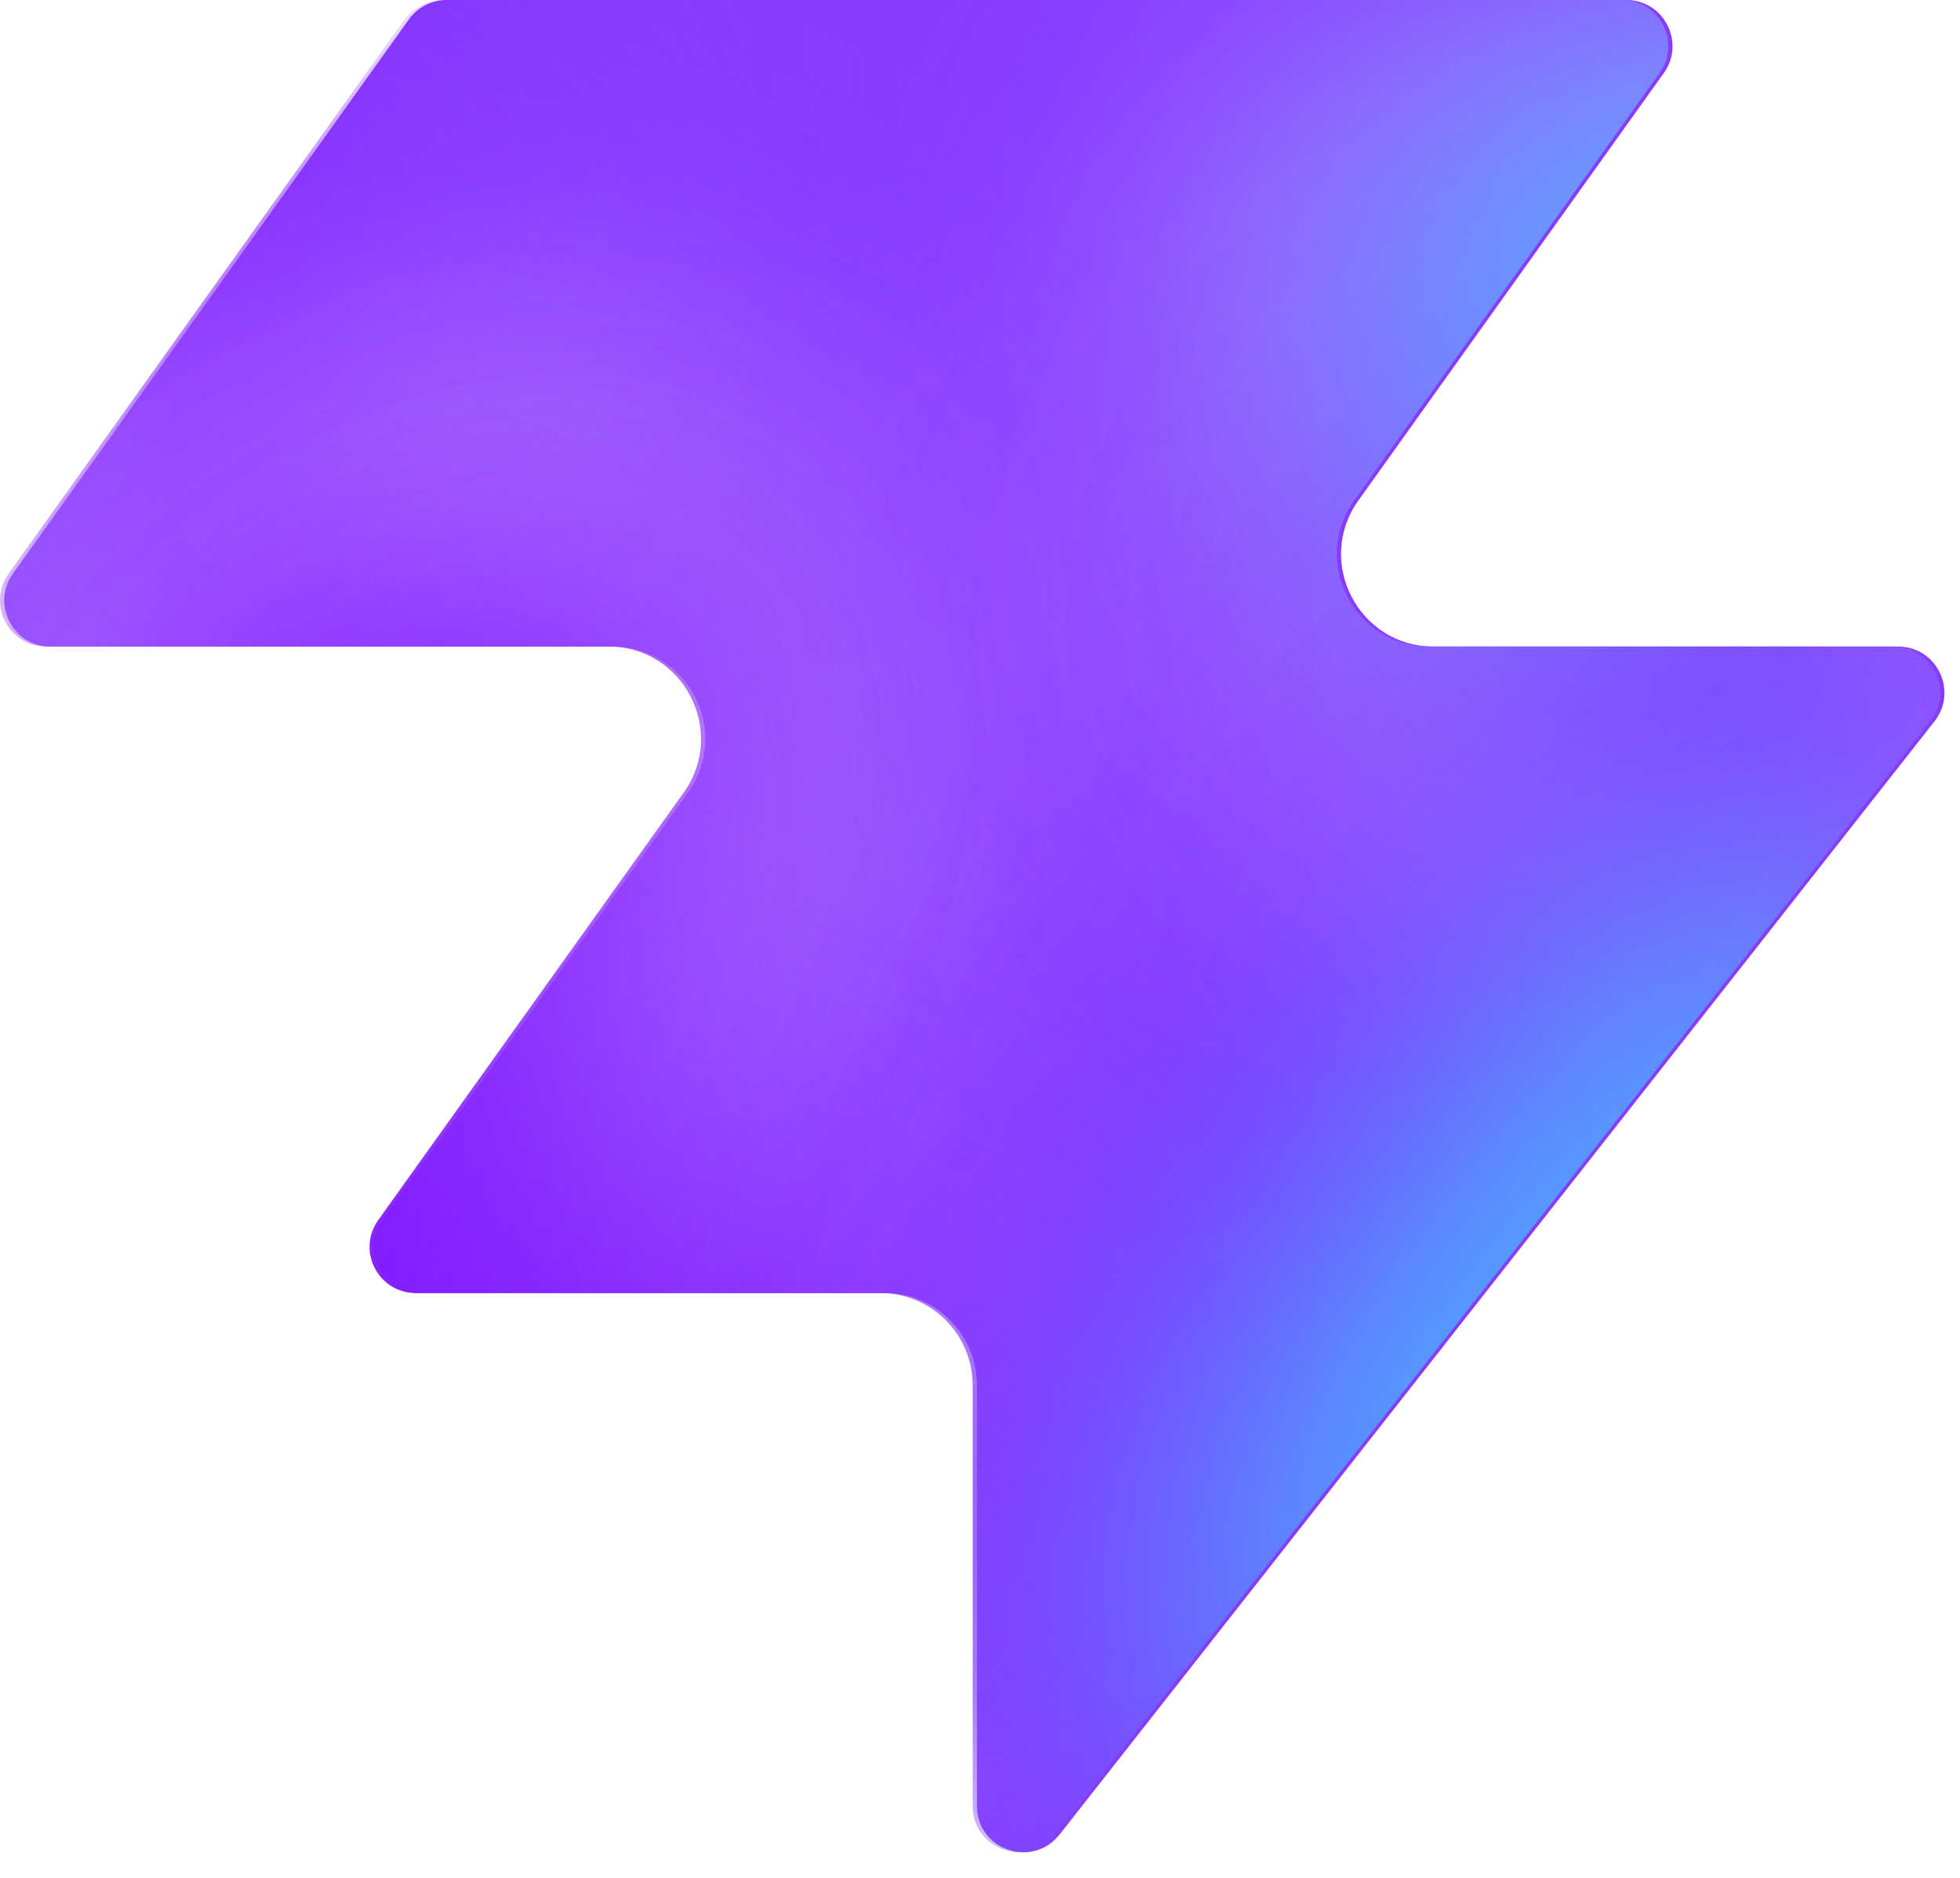
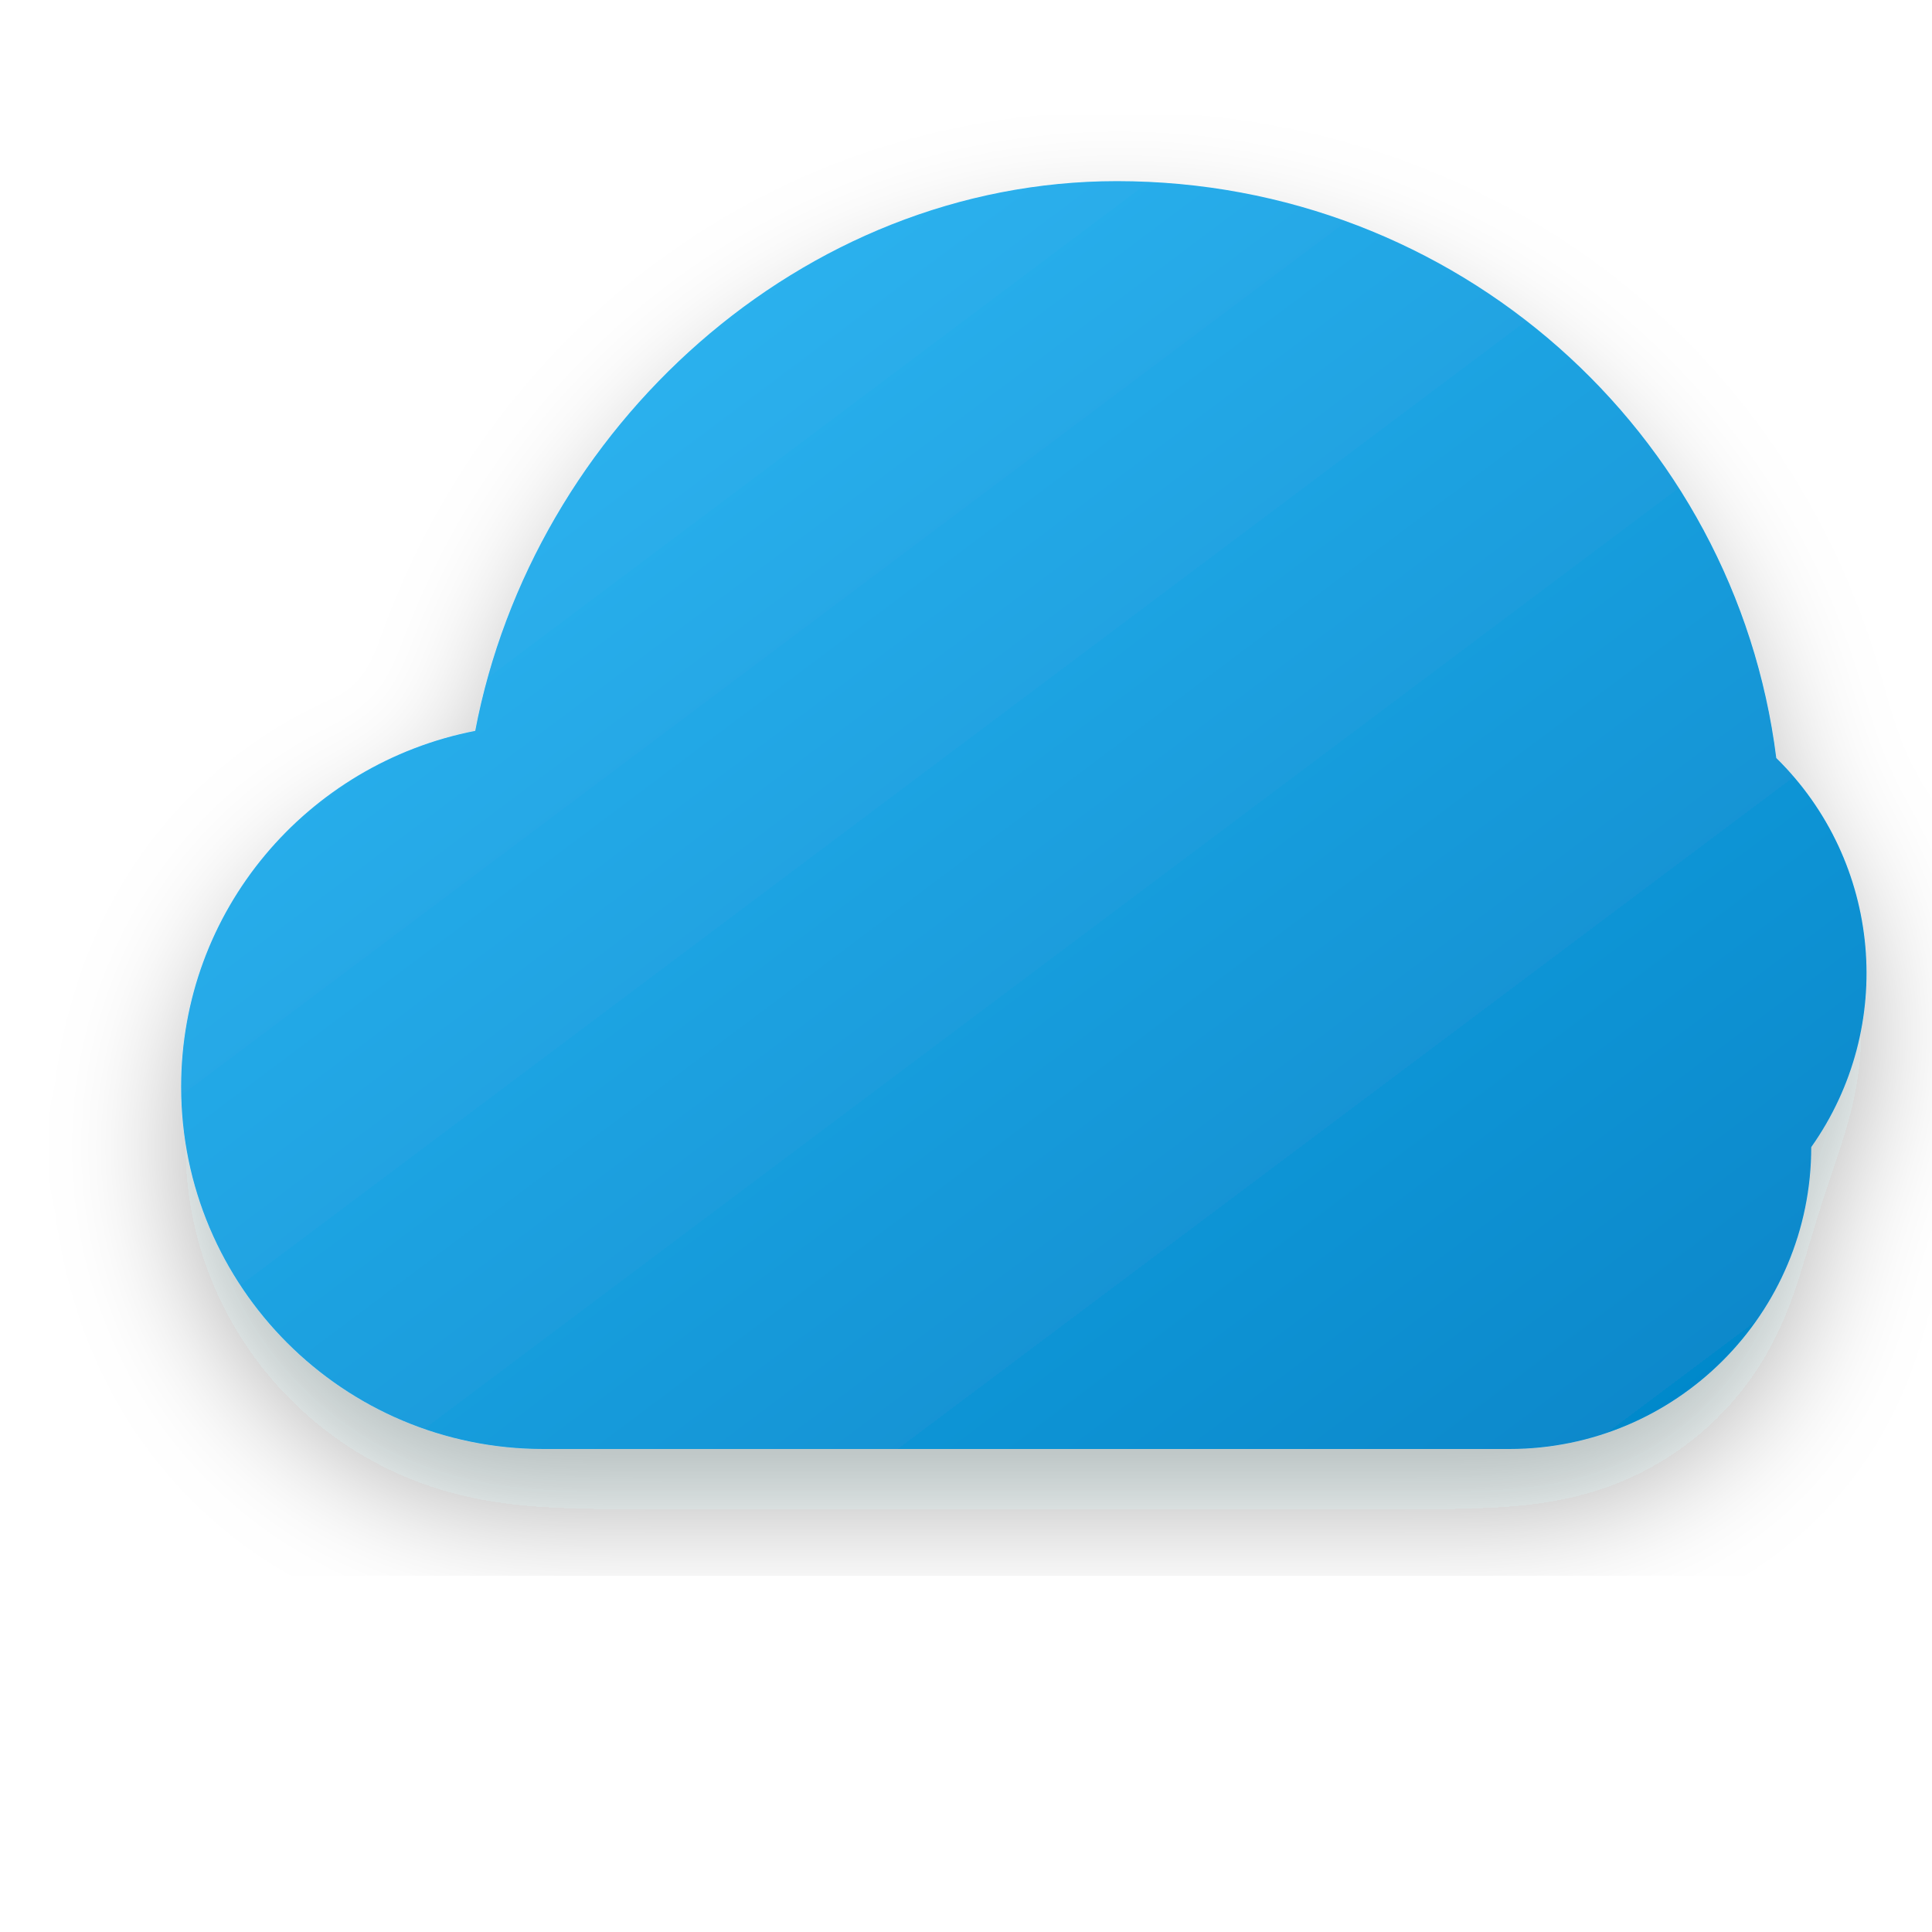
- <svg xmlns="http://www.w3.org/2000/svg" width="48" height="46" fill="none" viewBox="0 0 48 46">
-   <path fill="#863bff" d="M25.946 44.938c-.664.845-2.021.375-2.021-.698V33.937a2.26 2.26 0 0 0-2.262-2.262H10.287c-.92 0-1.456-1.04-.92-1.788l7.48-10.471c1.07-1.497 0-3.578-1.842-3.578H1.237c-.92 0-1.456-1.04-.92-1.788L10.013.474c.214-.297.556-.474.92-.474h28.894c.92 0 1.456 1.04.92 1.788l-7.48 10.471c-1.07 1.498 0 3.579 1.842 3.579h11.377c.943 0 1.473 1.088.89 1.83L25.947 44.94z" style="fill:#863bff;fill:color(display-p3 .525 .23 1);fill-opacity:1" />
-   <mask id="a" width="48" height="46" x="0" y="0" maskUnits="userSpaceOnUse" style="mask-type:alpha">
-     <path fill="#000" d="M25.842 44.938c-.664.844-2.021.375-2.021-.698V33.937a2.26 2.26 0 0 0-2.262-2.262H10.183c-.92 0-1.456-1.04-.92-1.788l7.48-10.471c1.07-1.498 0-3.579-1.842-3.579H1.133c-.92 0-1.456-1.04-.92-1.787L9.91.473c.214-.297.556-.474.92-.474h28.894c.92 0 1.456 1.04.92 1.788l-7.48 10.471c-1.07 1.498 0 3.578 1.842 3.578h11.377c.943 0 1.473 1.088.89 1.832L25.843 44.94z" style="fill:#000;fill-opacity:1" />
-   </mask>
-   <g mask="url(#a)">
-     <g filter="url(#b)">
-       <ellipse cx="5.508" cy="14.704" fill="#ede6ff" rx="5.508" ry="14.704" style="fill:#ede6ff;fill:color(display-p3 .927 .903 1);fill-opacity:1" transform="matrix(.00324 1 1 -.00324 -4.47 31.516)" />
-     </g>
-     <g filter="url(#c)">
-       <ellipse cx="10.399" cy="29.851" fill="#ede6ff" rx="10.399" ry="29.851" style="fill:#ede6ff;fill:color(display-p3 .927 .903 1);fill-opacity:1" transform="matrix(.00324 1 1 -.00324 -39.328 7.883)" />
-     </g>
-     <g filter="url(#d)">
-       <ellipse cx="5.508" cy="30.487" fill="#7e14ff" rx="5.508" ry="30.487" style="fill:#7e14ff;fill:color(display-p3 .492 .077 1);fill-opacity:1" transform="rotate(89.814 -25.913 -14.639)scale(1 -1)" />
-     </g>
-     <g filter="url(#e)">
-       <ellipse cx="5.508" cy="30.599" fill="#7e14ff" rx="5.508" ry="30.599" style="fill:#7e14ff;fill:color(display-p3 .492 .077 1);fill-opacity:1" transform="rotate(89.814 -32.644 -3.334)scale(1 -1)" />
-     </g>
-     <g filter="url(#f)">
-       <ellipse cx="5.508" cy="30.599" fill="#7e14ff" rx="5.508" ry="30.599" style="fill:#7e14ff;fill:color(display-p3 .492 .077 1);fill-opacity:1" transform="matrix(.00324 1 1 -.00324 -34.34 30.47)" />
-     </g>
-     <g filter="url(#g)">
-       <ellipse cx="14.072" cy="22.078" fill="#ede6ff" rx="14.072" ry="22.078" style="fill:#ede6ff;fill:color(display-p3 .927 .903 1);fill-opacity:1" transform="rotate(93.35 24.506 48.493)scale(-1 1)" />
-     </g>
-     <g filter="url(#h)">
-       <ellipse cx="3.47" cy="21.501" fill="#7e14ff" rx="3.47" ry="21.501" style="fill:#7e14ff;fill:color(display-p3 .492 .077 1);fill-opacity:1" transform="rotate(89.009 28.708 47.59)scale(-1 1)" />
-     </g>
-     <g filter="url(#i)">
-       <ellipse cx="3.47" cy="21.501" fill="#7e14ff" rx="3.47" ry="21.501" style="fill:#7e14ff;fill:color(display-p3 .492 .077 1);fill-opacity:1" transform="rotate(89.009 28.708 47.59)scale(-1 1)" />
-     </g>
-     <g filter="url(#j)">
-       <ellipse cx=".387" cy="8.972" fill="#7e14ff" rx="4.407" ry="29.108" style="fill:#7e14ff;fill:color(display-p3 .492 .077 1);fill-opacity:1" transform="rotate(39.51 .387 8.972)" />
-     </g>
-     <g filter="url(#k)">
-       <ellipse cx="47.523" cy="-6.092" fill="#7e14ff" rx="4.407" ry="29.108" style="fill:#7e14ff;fill:color(display-p3 .492 .077 1);fill-opacity:1" transform="rotate(37.892 47.523 -6.092)" />
-     </g>
-     <g filter="url(#l)">
-       <ellipse cx="41.412" cy="6.333" fill="#47bfff" rx="5.971" ry="9.665" style="fill:#47bfff;fill:color(display-p3 .28 .748 1);fill-opacity:1" transform="rotate(37.892 41.412 6.333)" />
-     </g>
-     <g filter="url(#m)">
-       <ellipse cx="-1.879" cy="38.332" fill="#7e14ff" rx="4.407" ry="29.108" style="fill:#7e14ff;fill:color(display-p3 .492 .077 1);fill-opacity:1" transform="rotate(37.892 -1.88 38.332)" />
-     </g>
-     <g filter="url(#n)">
-       <ellipse cx="-1.879" cy="38.332" fill="#7e14ff" rx="4.407" ry="29.108" style="fill:#7e14ff;fill:color(display-p3 .492 .077 1);fill-opacity:1" transform="rotate(37.892 -1.88 38.332)" />
-     </g>
-     <g filter="url(#o)">
-       <ellipse cx="35.651" cy="29.907" fill="#7e14ff" rx="4.407" ry="29.108" style="fill:#7e14ff;fill:color(display-p3 .492 .077 1);fill-opacity:1" transform="rotate(37.892 35.651 29.907)" />
-     </g>
-     <g filter="url(#p)">
-       <ellipse cx="38.418" cy="32.4" fill="#47bfff" rx="5.971" ry="15.297" style="fill:#47bfff;fill:color(display-p3 .28 .748 1);fill-opacity:1" transform="rotate(37.892 38.418 32.4)" />
-     </g>
-   </g>
+ <svg xmlns="http://www.w3.org/2000/svg" viewBox="0 0 64 64" fill="none">
  <defs>
-     <filter id="b" width="60.045" height="41.654" x="-19.77" y="16.149" color-interpolation-filters="sRGB" filterUnits="userSpaceOnUse">
-       <feFlood flood-opacity="0" result="BackgroundImageFix" />
-       <feBlend in="SourceGraphic" in2="BackgroundImageFix" result="shape" />
-       <feGaussianBlur result="effect1_foregroundBlur_2002_17158" stdDeviation="7.659" />
-     </filter>
-     <filter id="c" width="90.34" height="51.437" x="-54.613" y="-7.533" color-interpolation-filters="sRGB" filterUnits="userSpaceOnUse">
-       <feFlood flood-opacity="0" result="BackgroundImageFix" />
-       <feBlend in="SourceGraphic" in2="BackgroundImageFix" result="shape" />
-       <feGaussianBlur result="effect1_foregroundBlur_2002_17158" stdDeviation="7.659" />
-     </filter>
-     <filter id="d" width="79.355" height="29.4" x="-49.64" y="2.03" color-interpolation-filters="sRGB" filterUnits="userSpaceOnUse">
-       <feFlood flood-opacity="0" result="BackgroundImageFix" />
-       <feBlend in="SourceGraphic" in2="BackgroundImageFix" result="shape" />
-       <feGaussianBlur result="effect1_foregroundBlur_2002_17158" stdDeviation="4.596" />
-     </filter>
-     <filter id="e" width="79.579" height="29.4" x="-45.045" y="20.029" color-interpolation-filters="sRGB" filterUnits="userSpaceOnUse">
-       <feFlood flood-opacity="0" result="BackgroundImageFix" />
-       <feBlend in="SourceGraphic" in2="BackgroundImageFix" result="shape" />
-       <feGaussianBlur result="effect1_foregroundBlur_2002_17158" stdDeviation="4.596" />
-     </filter>
-     <filter id="f" width="79.579" height="29.4" x="-43.513" y="21.178" color-interpolation-filters="sRGB" filterUnits="userSpaceOnUse">
-       <feFlood flood-opacity="0" result="BackgroundImageFix" />
-       <feBlend in="SourceGraphic" in2="BackgroundImageFix" result="shape" />
-       <feGaussianBlur result="effect1_foregroundBlur_2002_17158" stdDeviation="4.596" />
-     </filter>
-     <filter id="g" width="74.749" height="58.852" x="15.756" y="-17.901" color-interpolation-filters="sRGB" filterUnits="userSpaceOnUse">
-       <feFlood flood-opacity="0" result="BackgroundImageFix" />
-       <feBlend in="SourceGraphic" in2="BackgroundImageFix" result="shape" />
-       <feGaussianBlur result="effect1_foregroundBlur_2002_17158" stdDeviation="7.659" />
-     </filter>
-     <filter id="h" width="61.377" height="25.362" x="23.548" y="2.284" color-interpolation-filters="sRGB" filterUnits="userSpaceOnUse">
-       <feFlood flood-opacity="0" result="BackgroundImageFix" />
-       <feBlend in="SourceGraphic" in2="BackgroundImageFix" result="shape" />
-       <feGaussianBlur result="effect1_foregroundBlur_2002_17158" stdDeviation="4.596" />
-     </filter>
-     <filter id="i" width="61.377" height="25.362" x="23.548" y="2.284" color-interpolation-filters="sRGB" filterUnits="userSpaceOnUse">
-       <feFlood flood-opacity="0" result="BackgroundImageFix" />
-       <feBlend in="SourceGraphic" in2="BackgroundImageFix" result="shape" />
-       <feGaussianBlur result="effect1_foregroundBlur_2002_17158" stdDeviation="4.596" />
-     </filter>
-     <filter id="j" width="56.045" height="63.649" x="-27.636" y="-22.853" color-interpolation-filters="sRGB" filterUnits="userSpaceOnUse">
-       <feFlood flood-opacity="0" result="BackgroundImageFix" />
-       <feBlend in="SourceGraphic" in2="BackgroundImageFix" result="shape" />
-       <feGaussianBlur result="effect1_foregroundBlur_2002_17158" stdDeviation="4.596" />
-     </filter>
-     <filter id="k" width="54.814" height="64.646" x="20.116" y="-38.415" color-interpolation-filters="sRGB" filterUnits="userSpaceOnUse">
-       <feFlood flood-opacity="0" result="BackgroundImageFix" />
-       <feBlend in="SourceGraphic" in2="BackgroundImageFix" result="shape" />
-       <feGaussianBlur result="effect1_foregroundBlur_2002_17158" stdDeviation="4.596" />
-     </filter>
-     <filter id="l" width="33.541" height="35.313" x="24.641" y="-11.323" color-interpolation-filters="sRGB" filterUnits="userSpaceOnUse">
-       <feFlood flood-opacity="0" result="BackgroundImageFix" />
-       <feBlend in="SourceGraphic" in2="BackgroundImageFix" result="shape" />
-       <feGaussianBlur result="effect1_foregroundBlur_2002_17158" stdDeviation="4.596" />
-     </filter>
-     <filter id="m" width="54.814" height="64.646" x="-29.286" y="6.009" color-interpolation-filters="sRGB" filterUnits="userSpaceOnUse">
-       <feFlood flood-opacity="0" result="BackgroundImageFix" />
-       <feBlend in="SourceGraphic" in2="BackgroundImageFix" result="shape" />
-       <feGaussianBlur result="effect1_foregroundBlur_2002_17158" stdDeviation="4.596" />
-     </filter>
-     <filter id="n" width="54.814" height="64.646" x="-29.286" y="6.009" color-interpolation-filters="sRGB" filterUnits="userSpaceOnUse">
-       <feFlood flood-opacity="0" result="BackgroundImageFix" />
-       <feBlend in="SourceGraphic" in2="BackgroundImageFix" result="shape" />
-       <feGaussianBlur result="effect1_foregroundBlur_2002_17158" stdDeviation="4.596" />
-     </filter>
-     <filter id="o" width="54.814" height="64.646" x="8.244" y="-2.416" color-interpolation-filters="sRGB" filterUnits="userSpaceOnUse">
-       <feFlood flood-opacity="0" result="BackgroundImageFix" />
-       <feBlend in="SourceGraphic" in2="BackgroundImageFix" result="shape" />
-       <feGaussianBlur result="effect1_foregroundBlur_2002_17158" stdDeviation="4.596" />
-     </filter>
-     <filter id="p" width="39.409" height="43.623" x="18.713" y="10.588" color-interpolation-filters="sRGB" filterUnits="userSpaceOnUse">
-       <feFlood flood-opacity="0" result="BackgroundImageFix" />
-       <feBlend in="SourceGraphic" in2="BackgroundImageFix" result="shape" />
-       <feGaussianBlur result="effect1_foregroundBlur_2002_17158" stdDeviation="4.596" />
+     <linearGradient id="cloudGrad" x1="0%" y1="0%" x2="100%" y2="100%">
+       <stop offset="0%" stop-color="#38bdf8" />
+       <stop offset="100%" stop-color="#0284c7" />
+     </linearGradient>
+     <filter id="shadow" x="-10%" y="-10%" width="120%" height="120%">
+       <feDropShadow dx="0" dy="2" stdDeviation="2" flood-color="#0f172a" flood-opacity="0.3" />
    </filter>
  </defs>
+   <path d="M18 48c-6.627 0-12-5.373-12-12 0-5.834 4.167-10.702 9.742-11.79C17.65 14.184 26.545 6 37 6c11.233 0 20.485 8.303 21.842 19.11A9.987 9.987 0 0 1 60 38c0 5.523-4.477 10-10 10H18z" fill="url(#cloudGrad)" filter="url(#shadow)" />
</svg>
